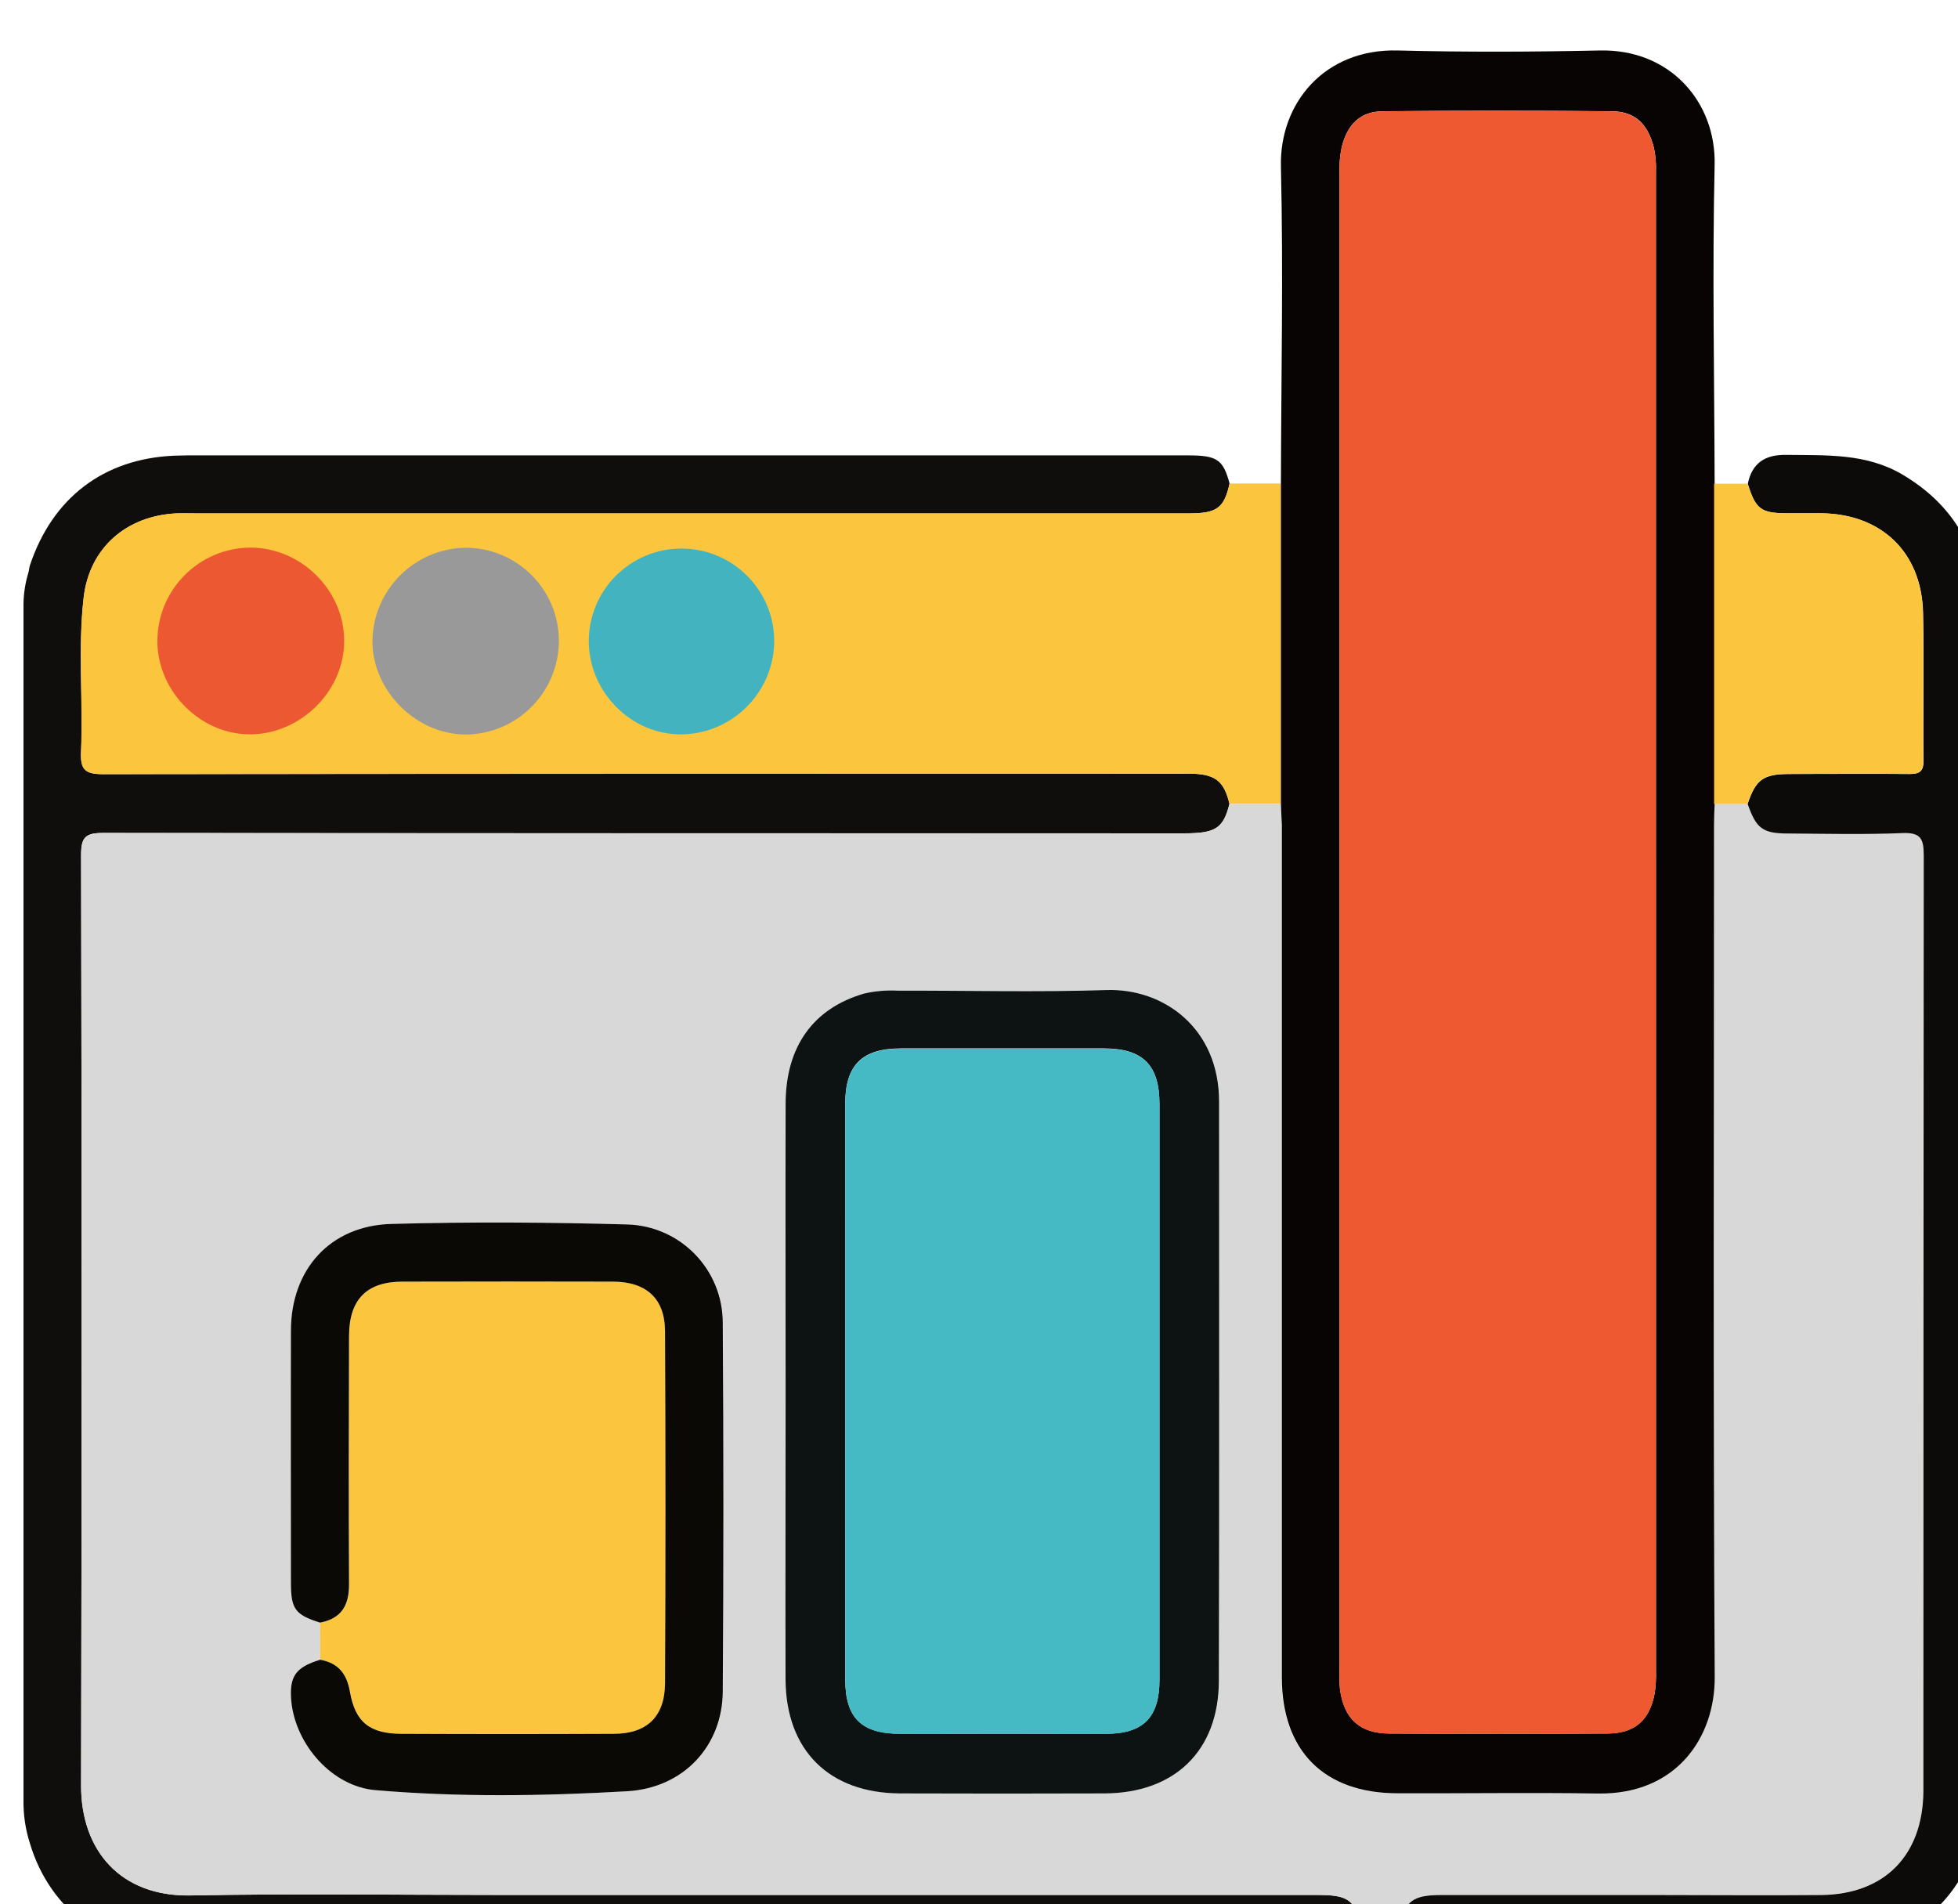
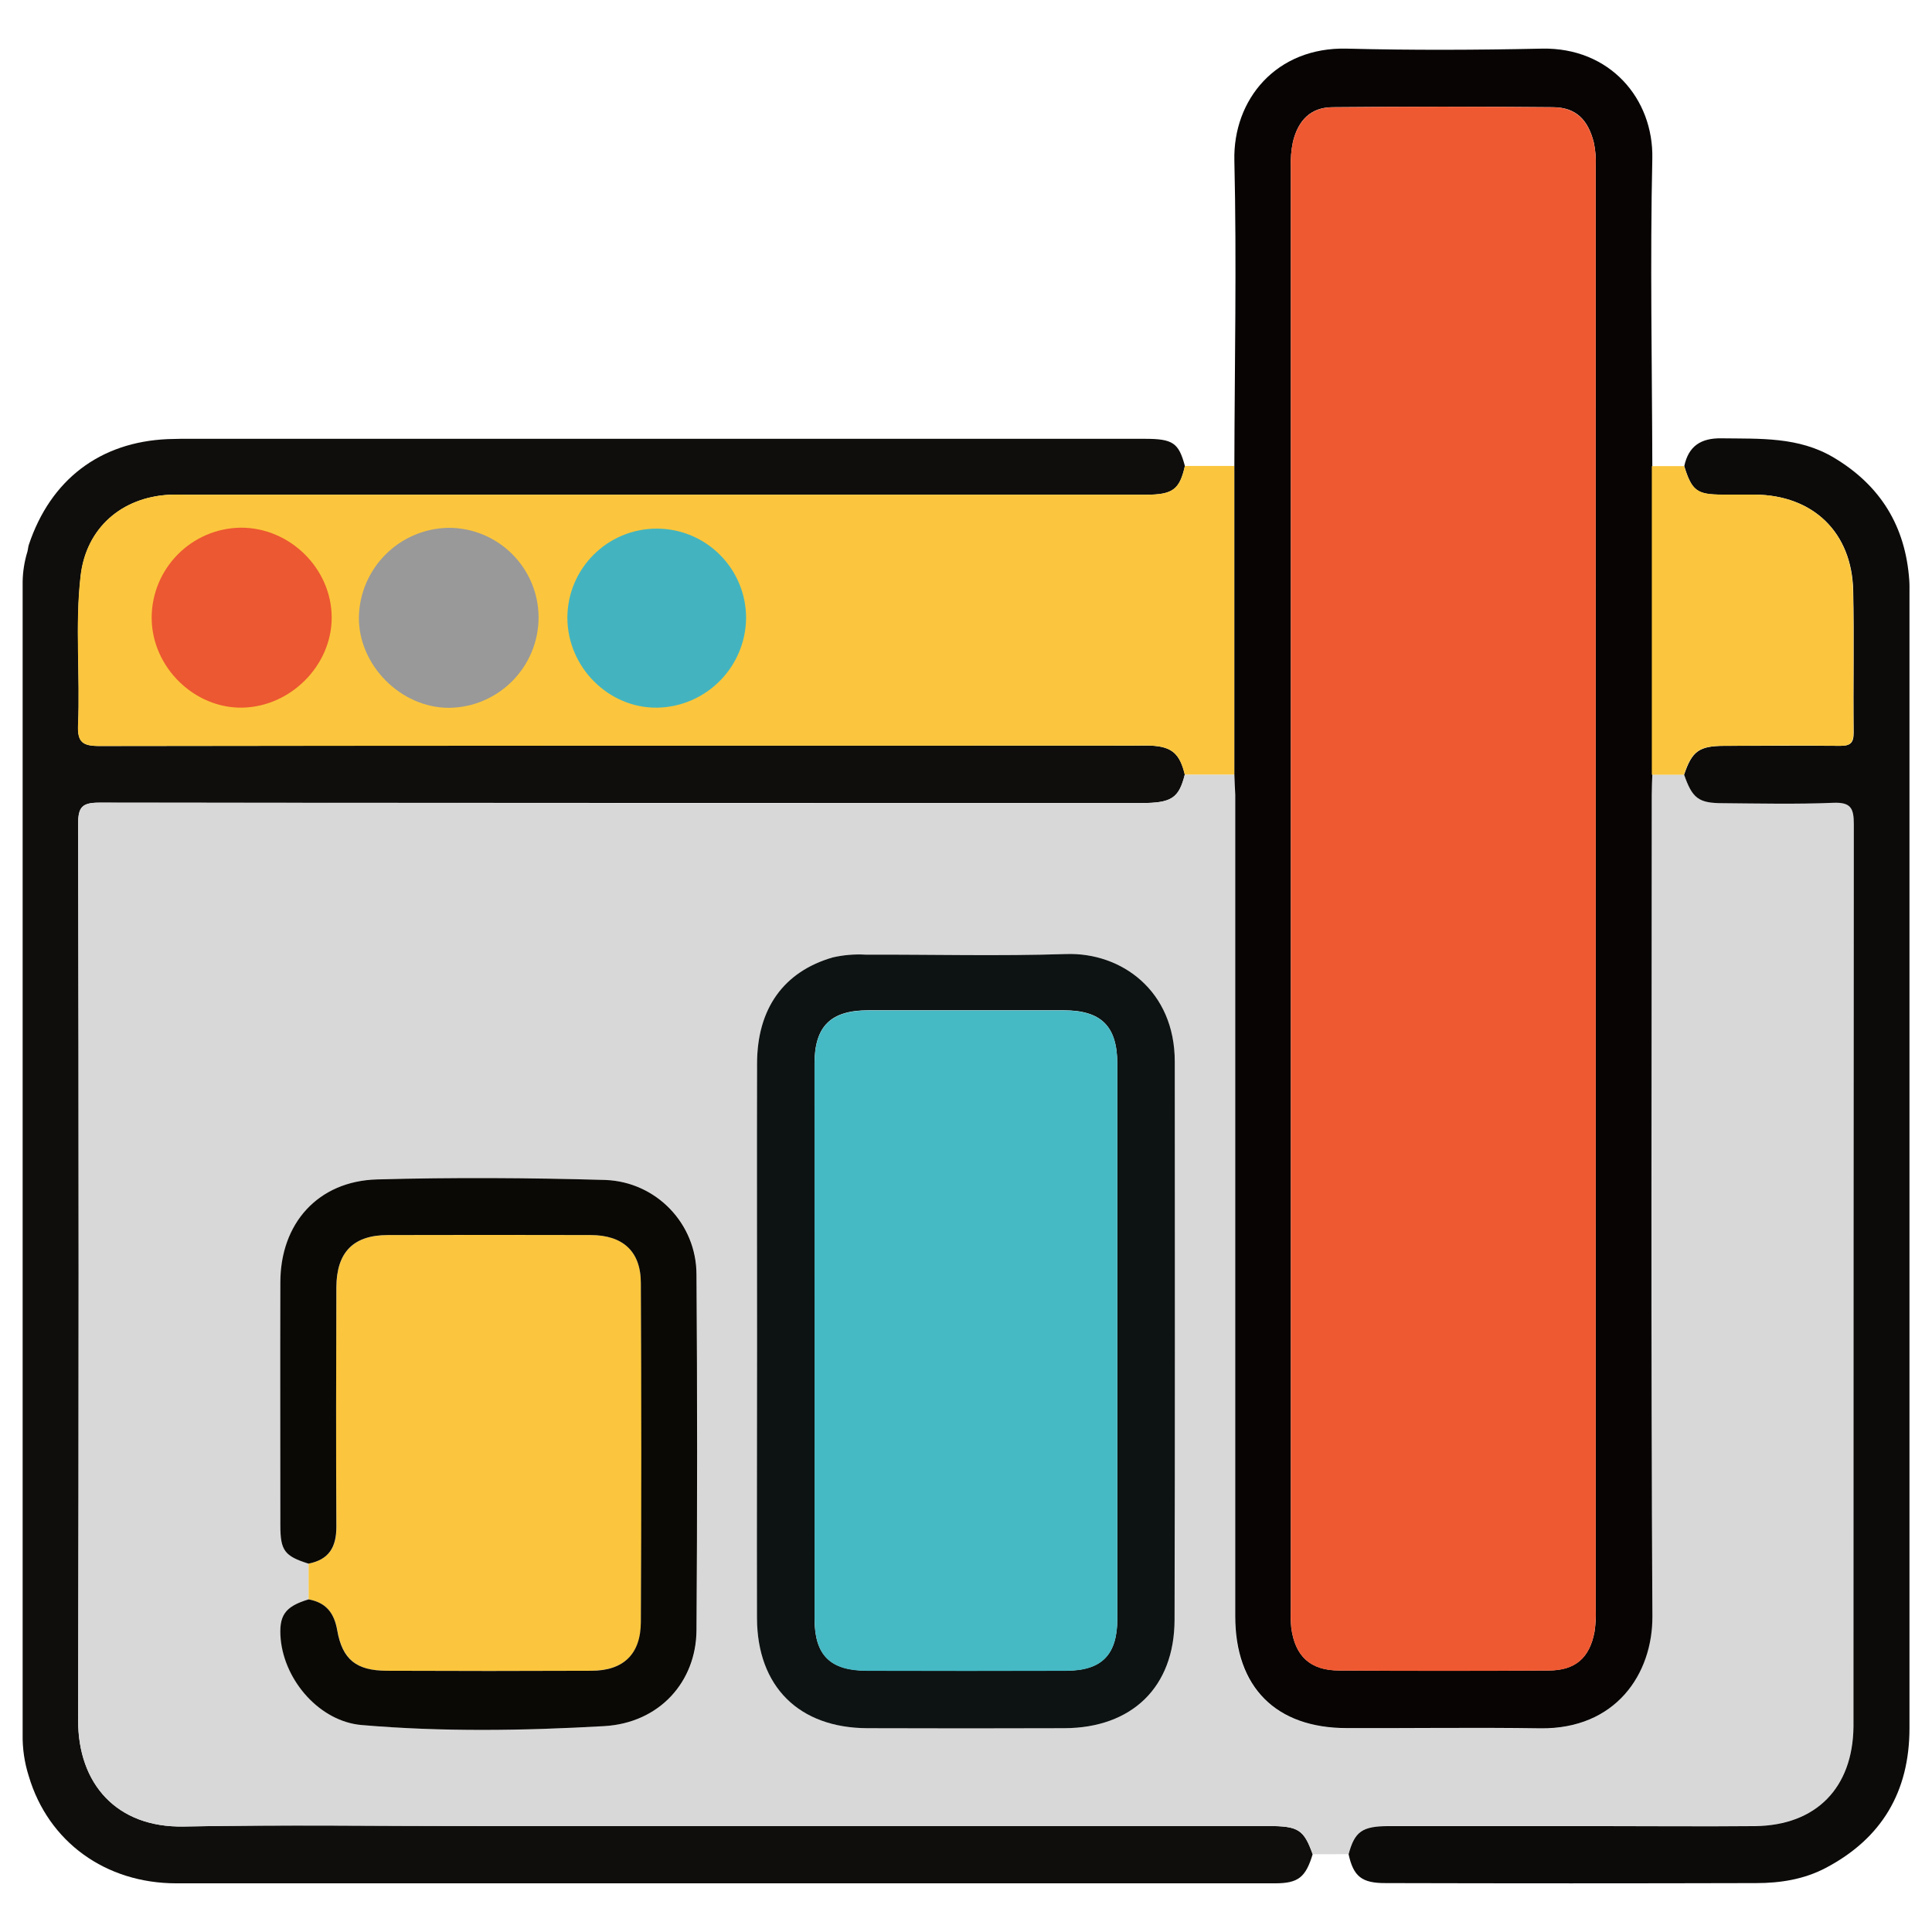
- <svg xmlns="http://www.w3.org/2000/svg" id="Layer_1" data-name="Layer 1">
+ <svg xmlns="http://www.w3.org/2000/svg" version="1.1" id="Layer_1" x="0px" y="0px" viewBox="0 0 512 512" style="enable-background:new 0 0 512 512;" xml:space="preserve">
  <defs>
    <style>.cls-1{fill:#0f0e0c;}.cls-2{fill:#d8d8d8;}.cls-3{fill:#fbc63d;}.cls-4{fill:#070403;}.cls-5{fill:#0c0b0a;}.cls-6{fill:#0d1212;}.cls-7{fill:#0b0905;}.cls-8{fill:#ef5931;}.cls-9{fill:#45b9c4;}.cls-10{fill:#ec5831;}.cls-11{fill:#999;}.cls-12{fill:#43b4bf;}</style>
  </defs>
  <path class="cls-1" d="M347.87,491.39c-1.86,6.13-3.81,7.71-10,7.71q-145.58,0-291.14,0c-18.71,0-33.93-10.94-39.11-28.42A34.52,34.52,0,0,1,6,459.61V154.11a28.72,28.72,0,0,1,1.26-7.9c.17-.61.2-1.29.38-1.84,5.76-17.23,18.8-27.22,36.82-28,1.13,0,2.27-.08,3.41-.08q127.75,0,255.5,0c7.46,0,9,1.06,10.64,7.2-1.39,6.24-3.22,7.62-10.31,7.62H49.91c-1.63,0-3.26-.05-4.88,0-12.77.63-22.2,8.83-23.65,21.55-1.5,13.1-.09,26.33-.67,39.48-.2,4.56,1.21,5.56,5.61,5.56q137.15-.19,274.29-.1c1.46,0,2.93-.06,4.39,0,5.54.27,7.64,2.09,9,7.67-1.56,6.23-3.53,7.54-11.49,7.54q-138.12,0-276.22-.1c-4.48,0-5.57,1.15-5.56,5.6q.21,118.82,0,237.65c-.05,16.64,10.09,28.43,28,28.08,26.18-.51,52.37-.13,78.56-.13H336.12C344.1,483.93,345.52,484.85,347.87,491.39Z" />
  <path class="cls-2" d="M347.87,491.39c-2.35-6.54-3.77-7.46-11.75-7.47H127.25c-26.19,0-52.38-.38-78.56.13-17.9.35-28-11.44-28-28.08q.33-118.83,0-237.65c0-4.45,1.08-5.6,5.56-5.6q138.1.21,276.22.1c8,0,9.93-1.31,11.49-7.54l13.16,0c.05,1.79.15,3.57.15,5.36q0,108.84,0,217.69c0,18.83,10.75,29.63,29.58,29.67,17.08,0,34.17-.2,51.25.06,20,.31,29.81-14.41,29.72-29.73-.43-72.56-.19-145.13-.18-217.69,0-1.79.1-3.58.16-5.36h8.5c2.17,6.22,3.79,7.5,10.23,7.54,9.76.08,19.53.3,29.28-.1,4.69-.19,5.47,1.44,5.46,5.7q-.18,115.92-.09,231.83c0,2.44,0,4.88,0,7.32-.19,16.21-9.9,26.15-26.07,26.34-13.82.17-27.65,0-41.48,0-18.55,0-37.1,0-55.65,0-7,0-9,1.44-10.6,7.46ZM81.78,423.85c-6.32,1.91-8,4.27-7.33,10.58,1.09,11.14,10.42,21.77,21.43,22.72,21.4,1.84,42.91,1.51,64.31.29,14.65-.84,24.37-11.77,24.45-25.42q.27-47.08,0-94.17a25.09,25.09,0,0,0-24.18-25.15c-20.15-.57-40.33-.7-60.48-.14-15.63.44-25.57,11.62-25.62,27.29-.07,21.47,0,42.94,0,64.41,0,6.66,1.11,8.12,7.45,10.12Zm118.85-68.23c0,24.41-.08,48.82,0,73.23.08,18.11,11.15,29.07,29.24,29.14q26.12.09,52.24,0c17.9-.07,29.13-10.9,29.18-28.69.14-49.3,0-98.61.06-147.92,0-18.82-14.14-29-28.79-28.55-17.72.58-35.48.11-53.21.16a30.89,30.89,0,0,0-8.7.75c-12.89,3.75-20,13.46-20,28.17C200.57,306.48,200.63,331.05,200.63,355.62Z" />
  <path class="cls-3" d="M327.12,205.26l-13.16,0c-1.32-5.58-3.42-7.4-9-7.67-1.46-.07-2.93,0-4.39,0q-137.15,0-274.29.1c-4.4,0-5.81-1-5.61-5.56.58-13.15-.83-26.38.67-39.48,1.45-12.72,10.88-20.92,23.65-21.55,1.62-.08,3.25,0,4.88,0H303.7c7.09,0,8.92-1.38,10.31-7.62l13.1,0Q327.11,164.38,327.12,205.26Z" />
  <path class="cls-4" d="M327.12,205.26q0-40.87,0-81.76c.06-27,.63-54,0-80.95-.39-16.19,11.12-30.13,29.79-29.66,17.22.44,34.47.37,51.7,0,18-.37,29.62,13.27,29.27,29.14-.61,27.13-.07,54.29,0,81.44s0,54.51,0,81.77c-.06,1.78-.16,3.57-.16,5.36,0,72.56-.25,145.13.18,217.69.09,15.32-9.71,30-29.72,29.73-17.08-.26-34.17,0-51.25-.06-18.83,0-29.58-10.84-29.58-29.67q0-108.84,0-217.69C327.27,208.83,327.17,207.05,327.12,205.26Zm95.77,30.56q0-95.91,0-191.82a24.73,24.73,0,0,0-.52-6.28c-1.53-6-4.72-9.26-10.76-9.31q-29.28-.27-58.56,0c-5.73.06-9,3.47-10.4,9.13a27.63,27.63,0,0,0-.56,6.77q0,191.07,0,382.16a37.75,37.75,0,0,0,.11,4.88c1,7.54,5,11.3,12.65,11.34q27.82.15,55.64,0c7-.05,10.77-3.35,12.07-10.24a31.34,31.34,0,0,0,.34-5.82Q422.9,331.25,422.89,235.82Z" />
  <path class="cls-5" d="M357.39,491.4c1.61-6,3.56-7.45,10.6-7.46,18.55,0,37.1,0,55.65,0,13.83,0,27.66.13,41.48,0,16.17-.19,25.88-10.13,26.07-26.34,0-2.44,0-4.88,0-7.32q0-115.91.09-231.83c0-4.26-.77-5.89-5.46-5.7-9.75.4-19.52.18-29.28.1-6.44,0-8.06-1.32-10.23-7.54,2.1-6.24,3.95-7.62,10.62-7.65,10.24,0,20.48-.09,30.71,0,2.75,0,3.63-.77,3.6-3.57-.14-12.51.15-25-.12-37.53-.33-15.47-10.59-25.32-26-25.48-2.92,0-5.85,0-8.77,0-6.62,0-8-1-10-7.55,1.12-5.33,4.43-7.45,9.81-7.37,10.23.15,20.47-.47,29.82,5.11,12.4,7.4,19,18.21,20,32.54.08,1.14.05,2.28.05,3.42q0,150.36,0,300.73c0,16.85-7.34,29.26-22.23,37.08-5.7,3-12,4-18.36,4q-49.08.13-98.14,0C360.88,499.08,358.69,497.3,357.39,491.4Z" />
  <path class="cls-3" d="M446.29,123.52c2.08,6.5,3.42,7.51,10,7.55,2.92,0,5.85,0,8.77,0,15.43.16,25.69,10,26,25.48.27,12.5,0,25,.12,37.53,0,2.8-.85,3.61-3.6,3.57-10.23-.14-20.47-.08-30.71,0-6.67,0-8.52,1.41-10.62,7.65h-8.5q0-40.89,0-81.77Z" />
  <path class="cls-3" d="M81.78,423.85v-9.47c5.35-1.05,7.43-4.31,7.39-9.73-.15-21.16-.11-42.32,0-63.47,0-9.36,4.52-13.86,13.68-13.88q26.87-.06,53.71,0c8.49,0,13.25,4.26,13.3,12.75q.28,44.91,0,89.83c0,8.51-4.64,12.84-13.11,12.89q-27.09.15-54.2,0c-8,0-11.78-2.91-13.15-10.72C88.55,427.37,86.36,424.69,81.78,423.85Z" />
  <path class="cls-6" d="M200.63,355.62c0-24.57-.06-49.14,0-73.71,0-14.71,7.13-24.42,20-28.17a30.89,30.89,0,0,1,8.7-.75c17.73-.05,35.49.42,53.21-.16,14.65-.48,28.81,9.73,28.79,28.55,0,49.31.08,98.62-.06,147.92-.05,17.79-11.28,28.62-29.18,28.69q-26.11.09-52.24,0c-18.09-.07-29.16-11-29.24-29.14C200.55,404.44,200.63,380,200.63,355.62Zm15.23-.46q0,36.85,0,73.72c0,9.77,4.09,13.84,13.95,13.86q26.37.06,52.73,0c9.45,0,13.56-4.23,13.56-13.77q0-73.47,0-147c0-10-4.22-14.22-14.2-14.24q-25.87,0-51.76,0c-10,0-14.28,4.22-14.29,14.15Q215.84,318.54,215.86,355.16Z" />
  <path class="cls-7" d="M81.78,423.85c4.58.84,6.77,3.52,7.59,8.2,1.37,7.81,5.11,10.69,13.15,10.72q27.11.12,54.2,0c8.47,0,13.07-4.38,13.11-12.89q.24-44.91,0-89.83c0-8.49-4.81-12.73-13.3-12.75q-26.85-.07-53.71,0c-9.16,0-13.65,4.52-13.68,13.88-.07,21.15-.11,42.31,0,63.47,0,5.42-2,8.68-7.39,9.73-6.34-2-7.45-3.46-7.45-10.12,0-21.47-.06-42.94,0-64.41,0-15.67,10-26.85,25.62-27.29,20.15-.56,40.33-.43,60.48.14a25.09,25.09,0,0,1,24.18,25.15q.33,47.08,0,94.17c-.08,13.65-9.8,24.58-24.45,25.42-21.4,1.22-42.91,1.55-64.31-.29-11-.95-20.34-11.58-21.43-22.72C73.83,428.12,75.46,425.76,81.78,423.85Z" />
  <path class="cls-8" d="M422.89,235.82q0,95.42,0,190.84a31.34,31.34,0,0,1-.34,5.82c-1.3,6.89-5,10.19-12.07,10.24q-27.81.18-55.64,0c-7.61,0-11.65-3.8-12.65-11.34a37.75,37.75,0,0,1-.11-4.88q0-191.08,0-382.16a27.63,27.63,0,0,1,.56-6.77c1.42-5.66,4.67-9.07,10.4-9.13q29.26-.32,58.56,0c6,.05,9.23,3.34,10.76,9.31a24.73,24.73,0,0,1,.52,6.28Q422.9,139.91,422.89,235.82Z" />
  <path class="cls-9" d="M215.86,355.16q0-36.62,0-73.23c0-9.93,4.27-14.14,14.29-14.15q25.87,0,51.76,0c10,0,14.19,4.23,14.2,14.24q0,73.49,0,147c0,9.54-4.11,13.74-13.56,13.77q-26.35.08-52.73,0c-9.86,0-13.94-4.09-13.95-13.86Q215.84,392,215.86,355.16Z" />
  <path class="cls-10" d="M40.19,163.84a23.92,23.92,0,0,1,23.71-24c13,0,24,10.9,24,23.84,0,12.65-10.83,23.56-23.59,23.85S40.28,176.84,40.19,163.84Z" />
  <path class="cls-11" d="M142.73,163.58a24,24,0,0,1-23.78,24c-12.81,0-24-11.38-23.84-24.08a24.15,24.15,0,0,1,23.7-23.62A23.82,23.82,0,0,1,142.73,163.58Z" />
  <path class="cls-12" d="M150.36,163.72a23.68,23.68,0,1,1,47.36.1,24,24,0,0,1-23.5,23.72C161.33,187.75,150.38,176.83,150.36,163.72Z" />
</svg>
